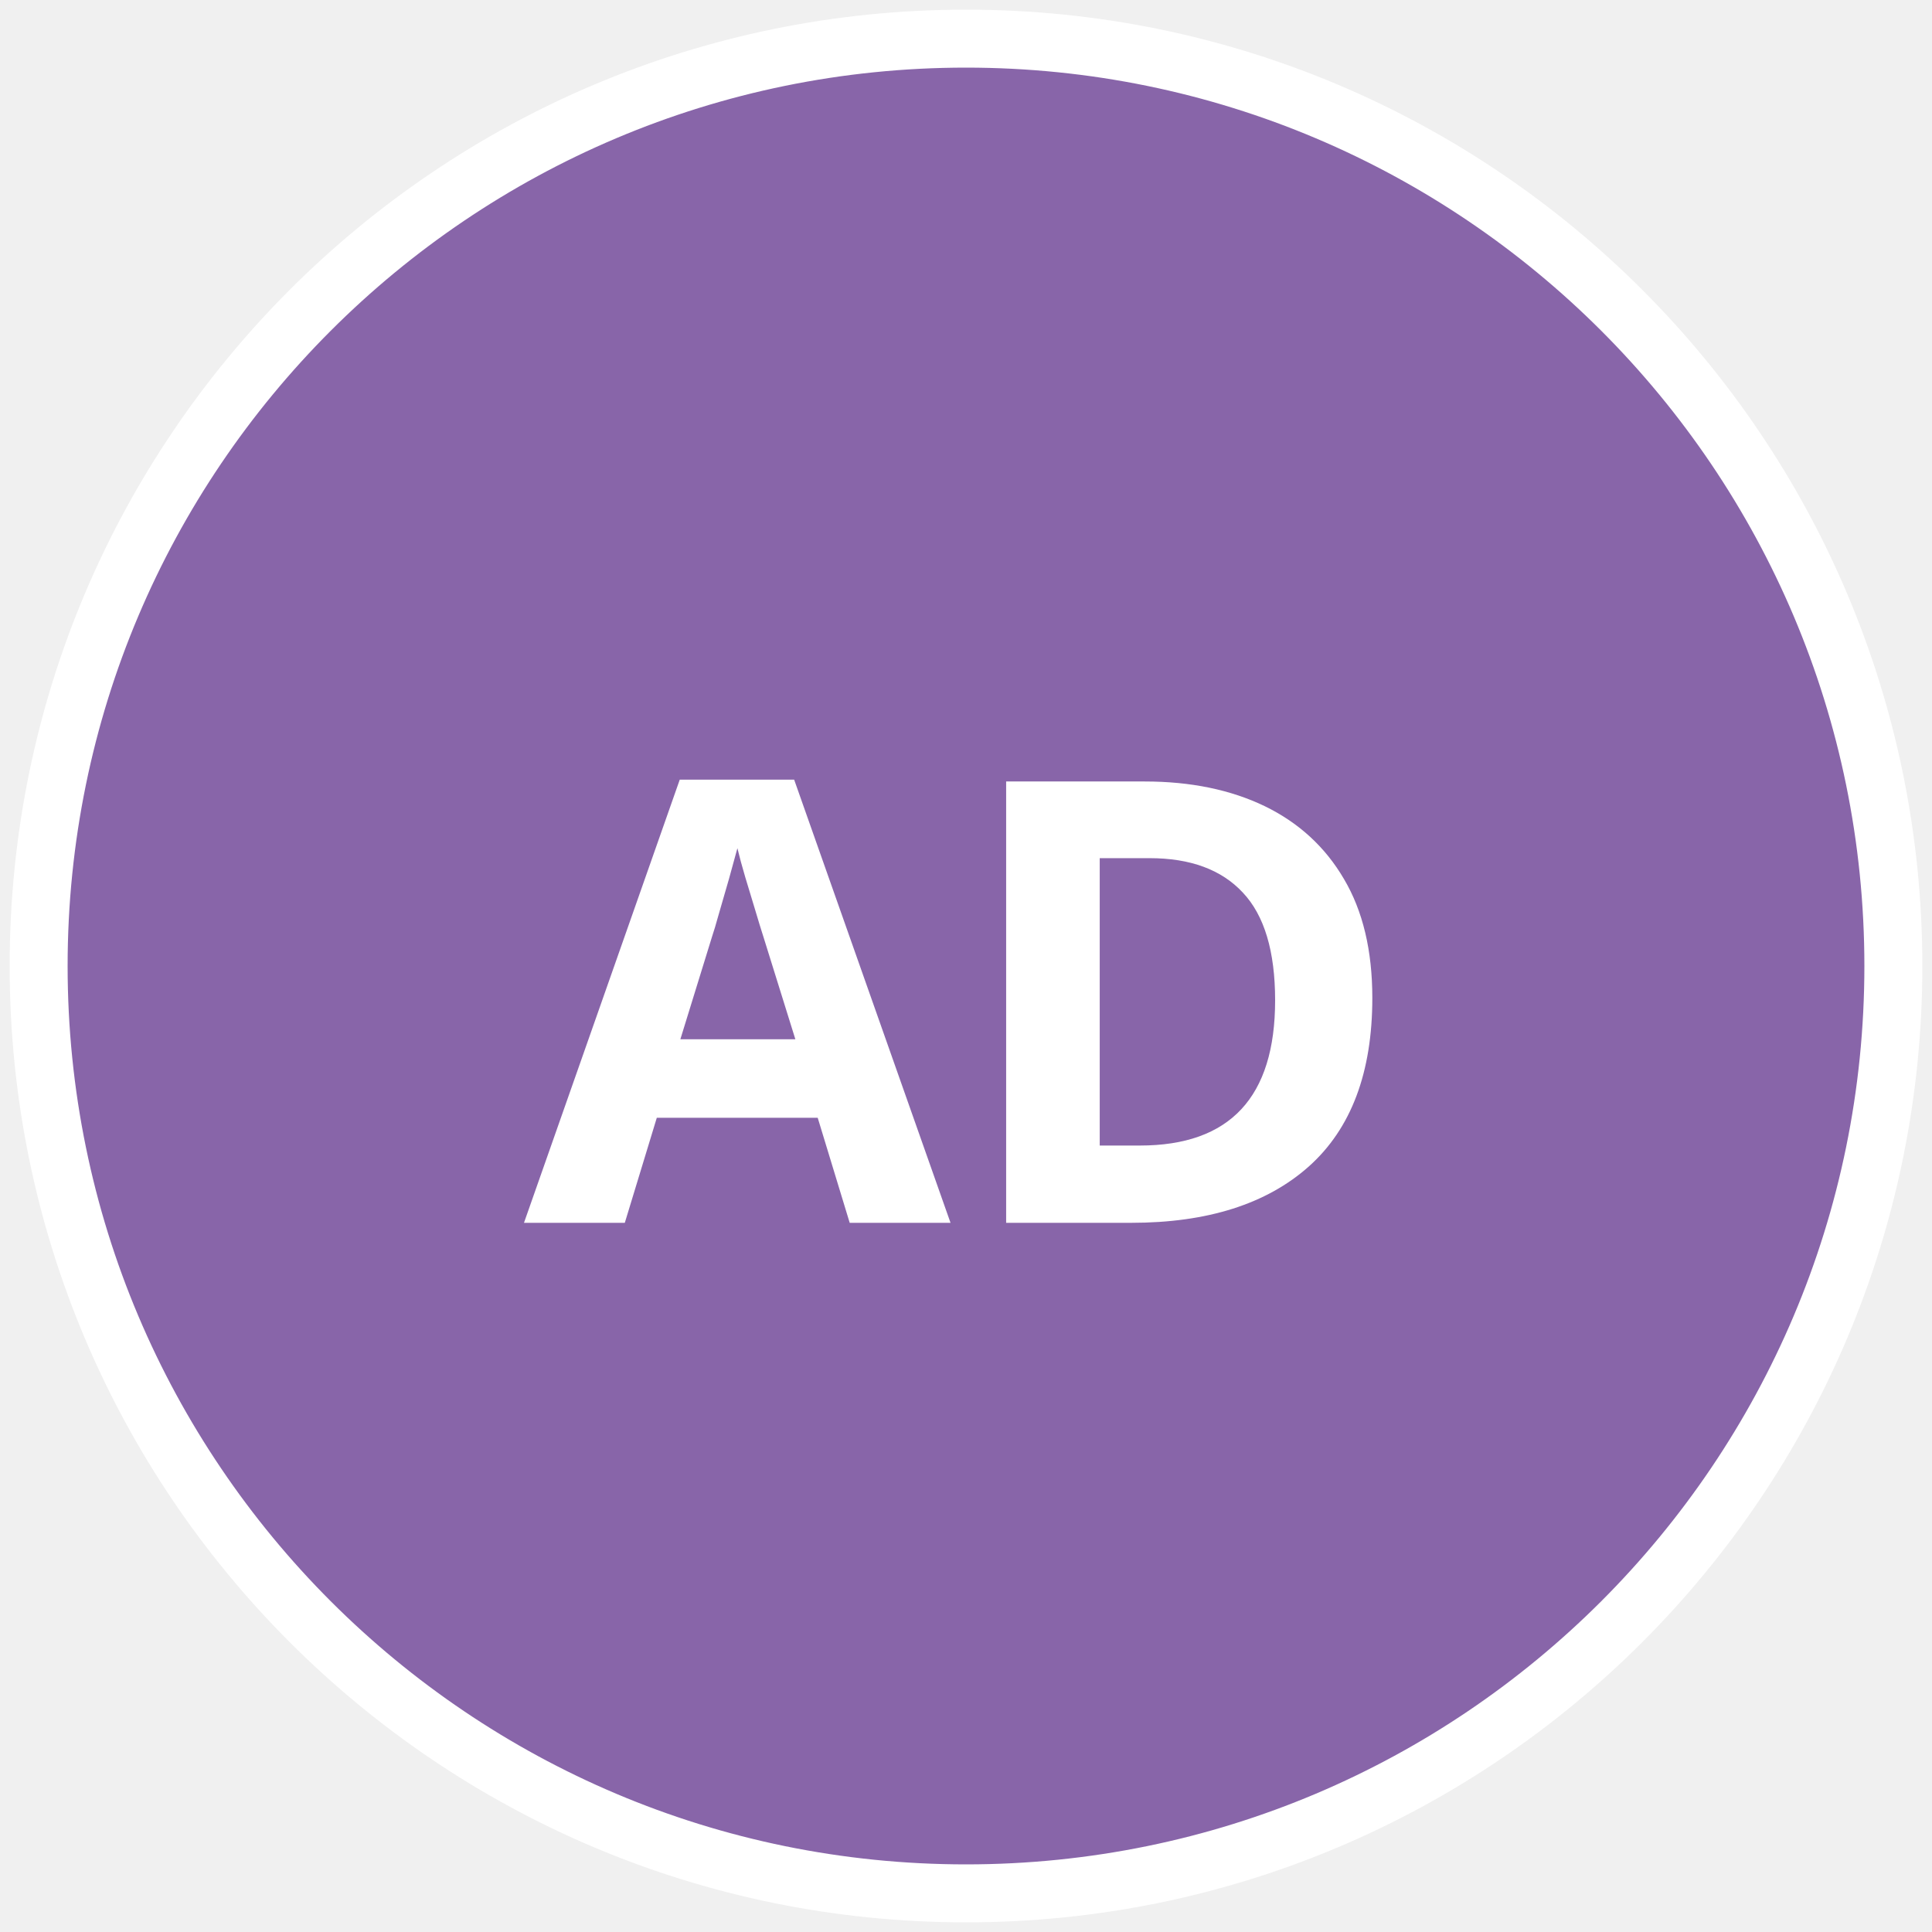
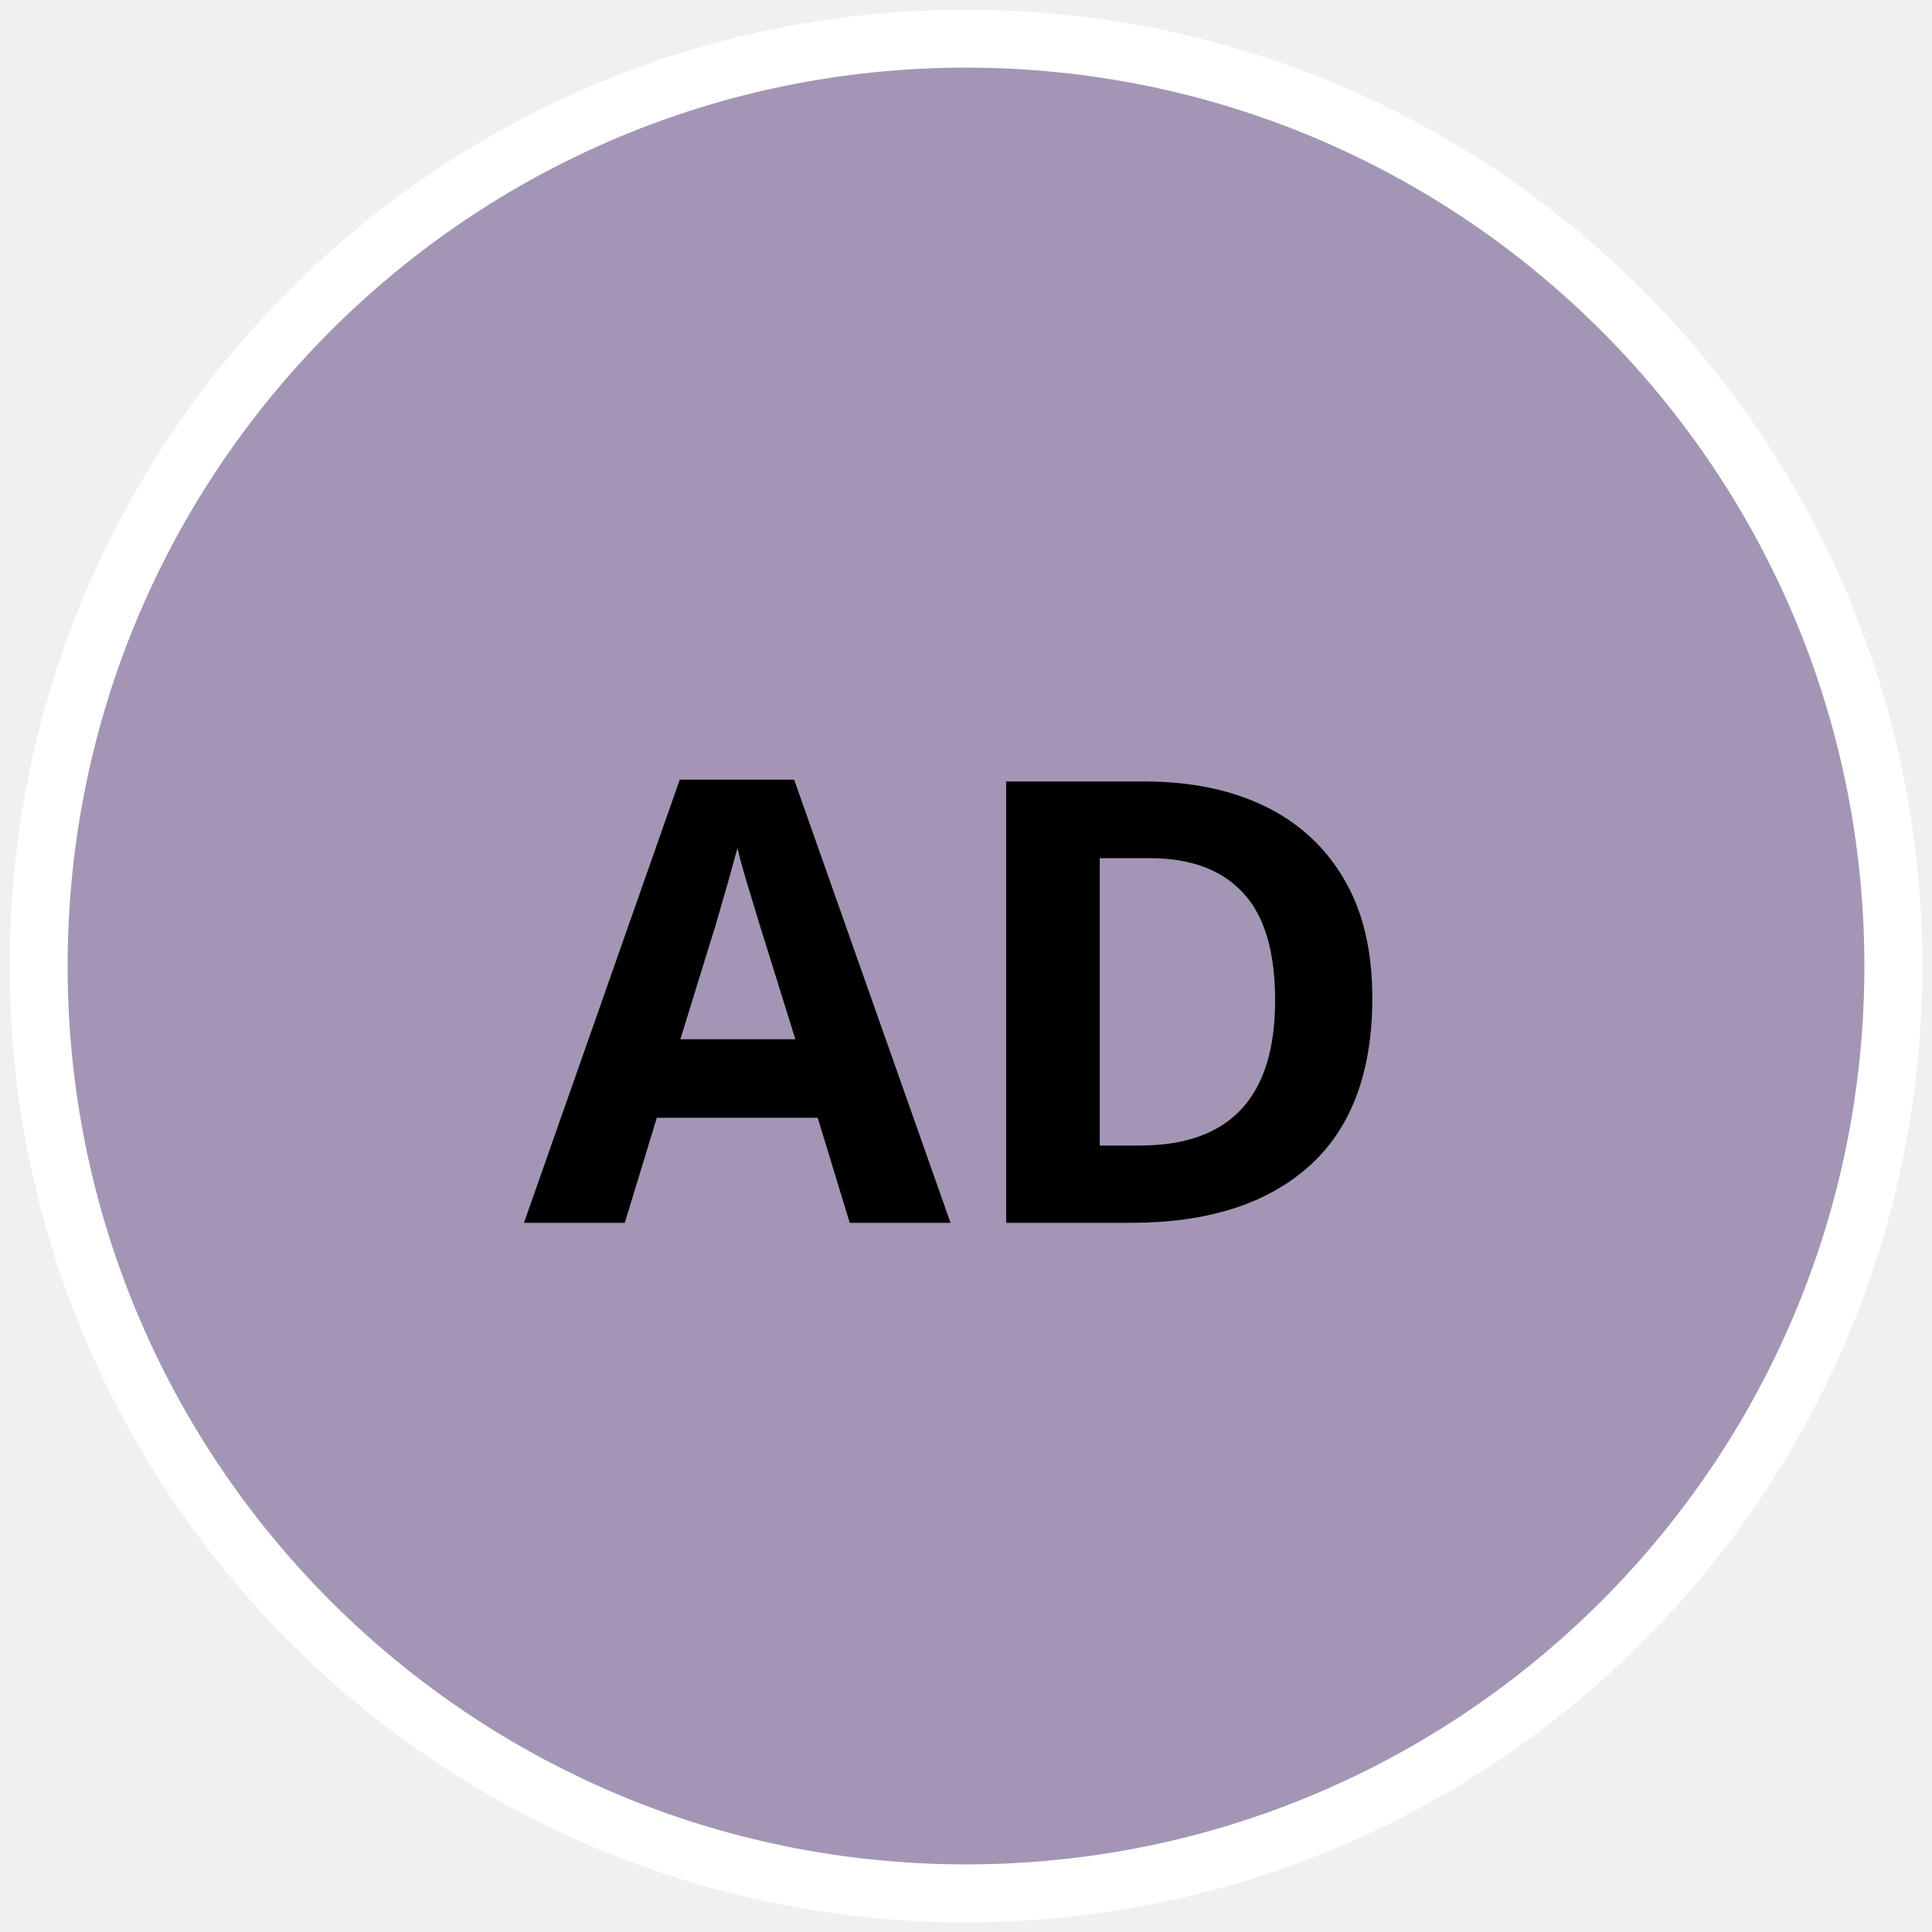
<svg xmlns="http://www.w3.org/2000/svg" viewBox="0 0 100 100">
-   <circle cx="50" cy="50" r="48" fill="#8865a9" stroke="white" stroke-width="3" />
-   <text x="50" y="52" dominant-baseline="middle" text-anchor="middle" font-family="sans-serif" font-weight="bold" font-size="32" fill="white">AD</text>
+   <circle cx="50" cy="50" r="48" fill="#a396b5" stroke="white" stroke-width="3" />
+   <text x="50" y="52" dominant-baseline="middle" text-anchor="middle" font-family="sans-serif" font-weight="bold" font-size="32" fill="#000000">AD</text>
</svg>
